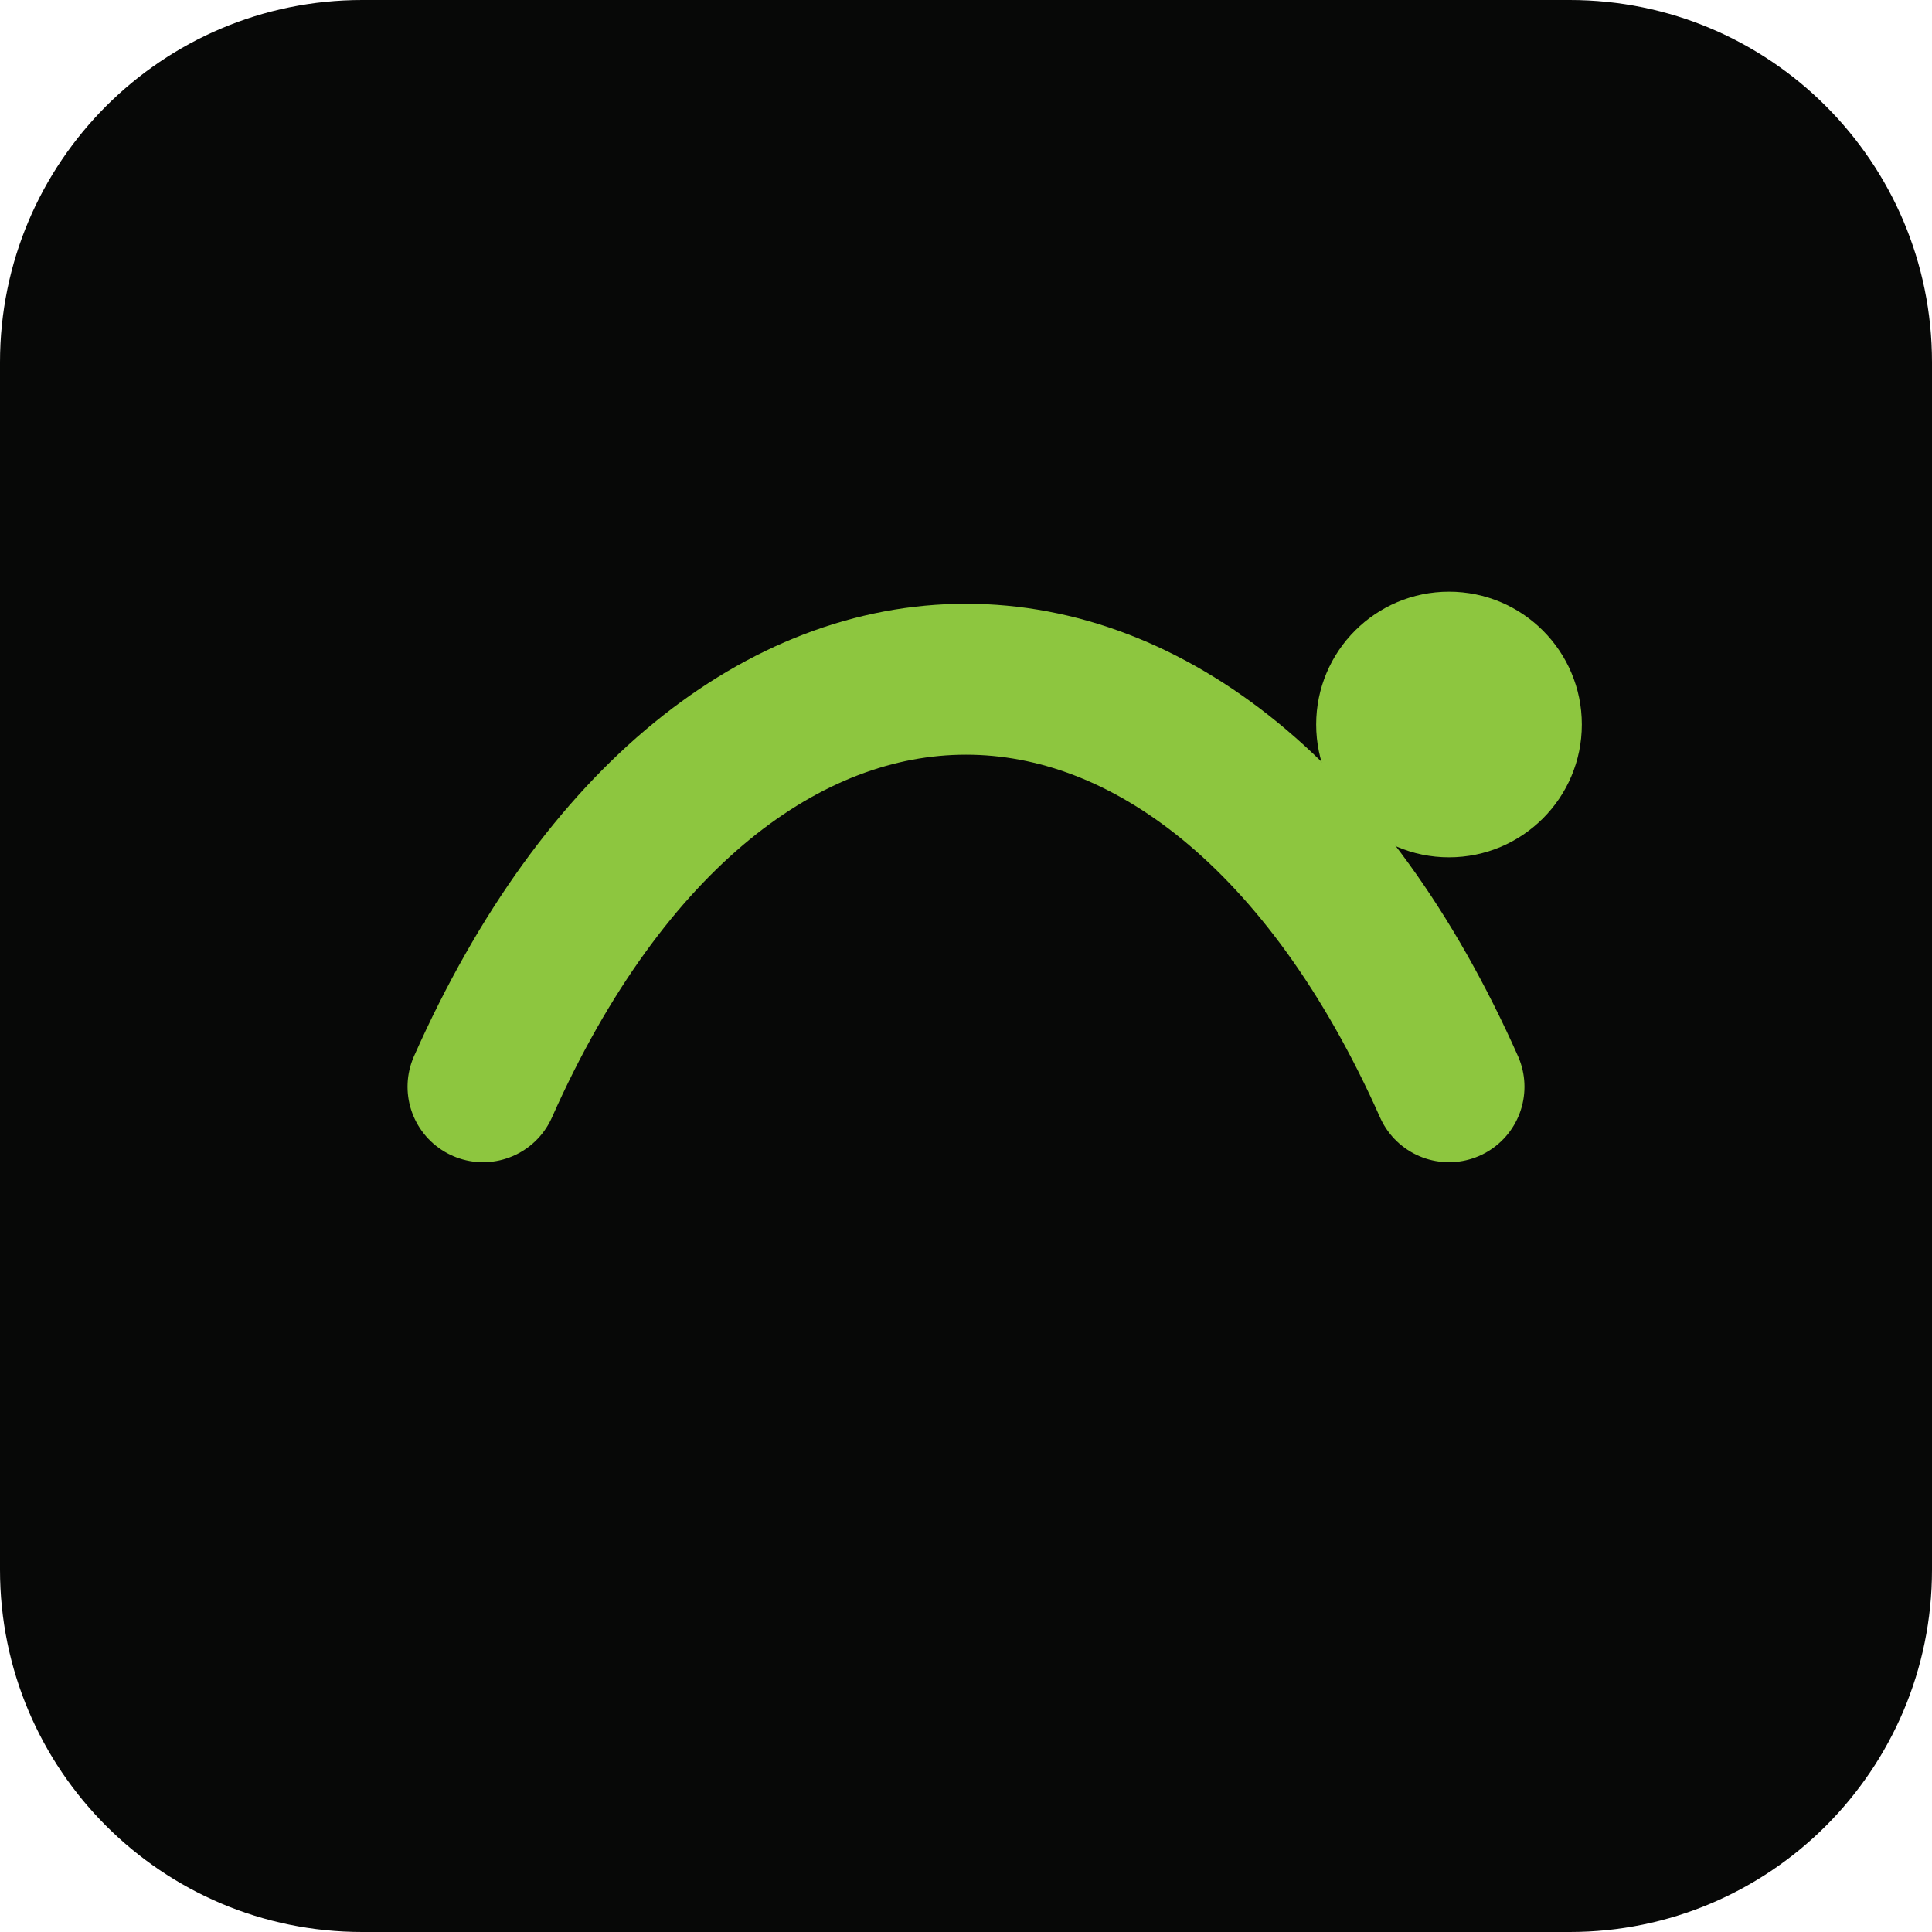
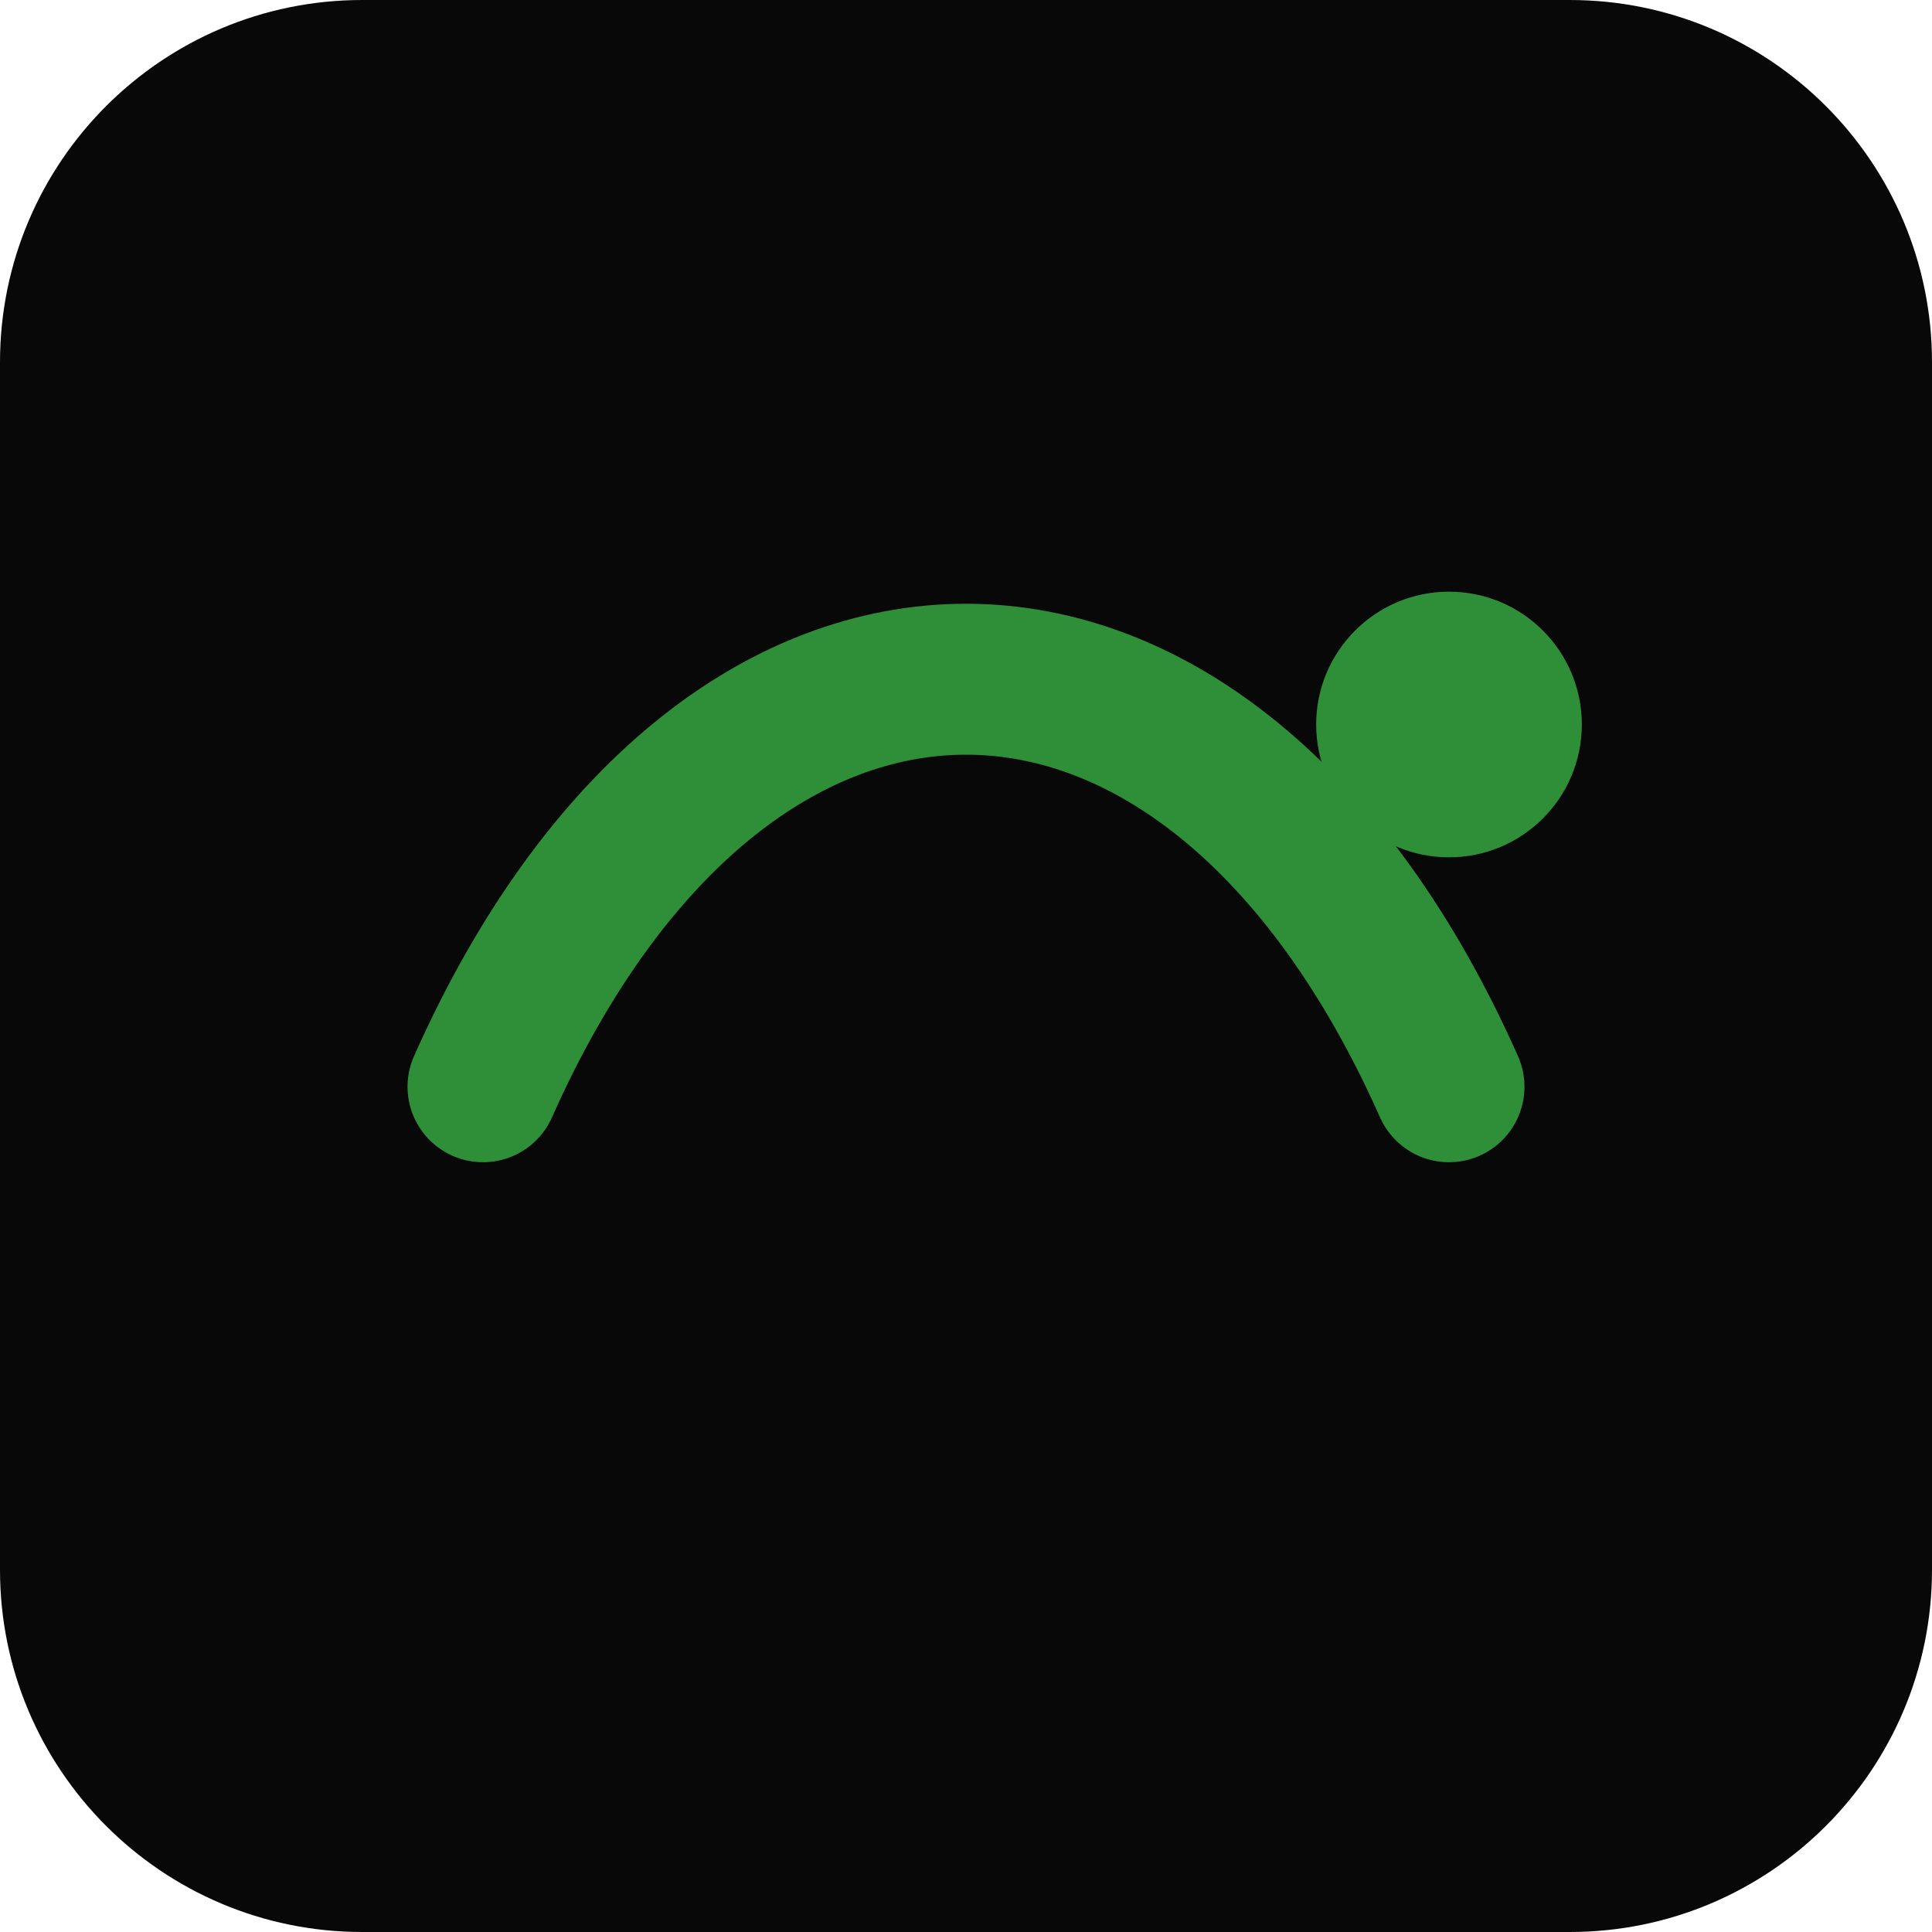
<svg xmlns="http://www.w3.org/2000/svg" viewBox="0 0 32 32">
  <rect width="32" height="32" rx="6" fill="#070807" />
-   <path d="M8 18c4-9 12-9 16 0" fill="none" stroke="#8dc63f" stroke-width="2.5" stroke-linecap="round" />
-   <circle cx="24" cy="12" r="2.2" fill="#8dc63f" />
+   <path d="M8 18c4-9 12-9 16 0" fill="none" stroke="#2f8f38" stroke-width="2.5" stroke-linecap="round" />
+   <circle cx="24" cy="12" r="2.2" fill="#2f8f38" />
</svg>
